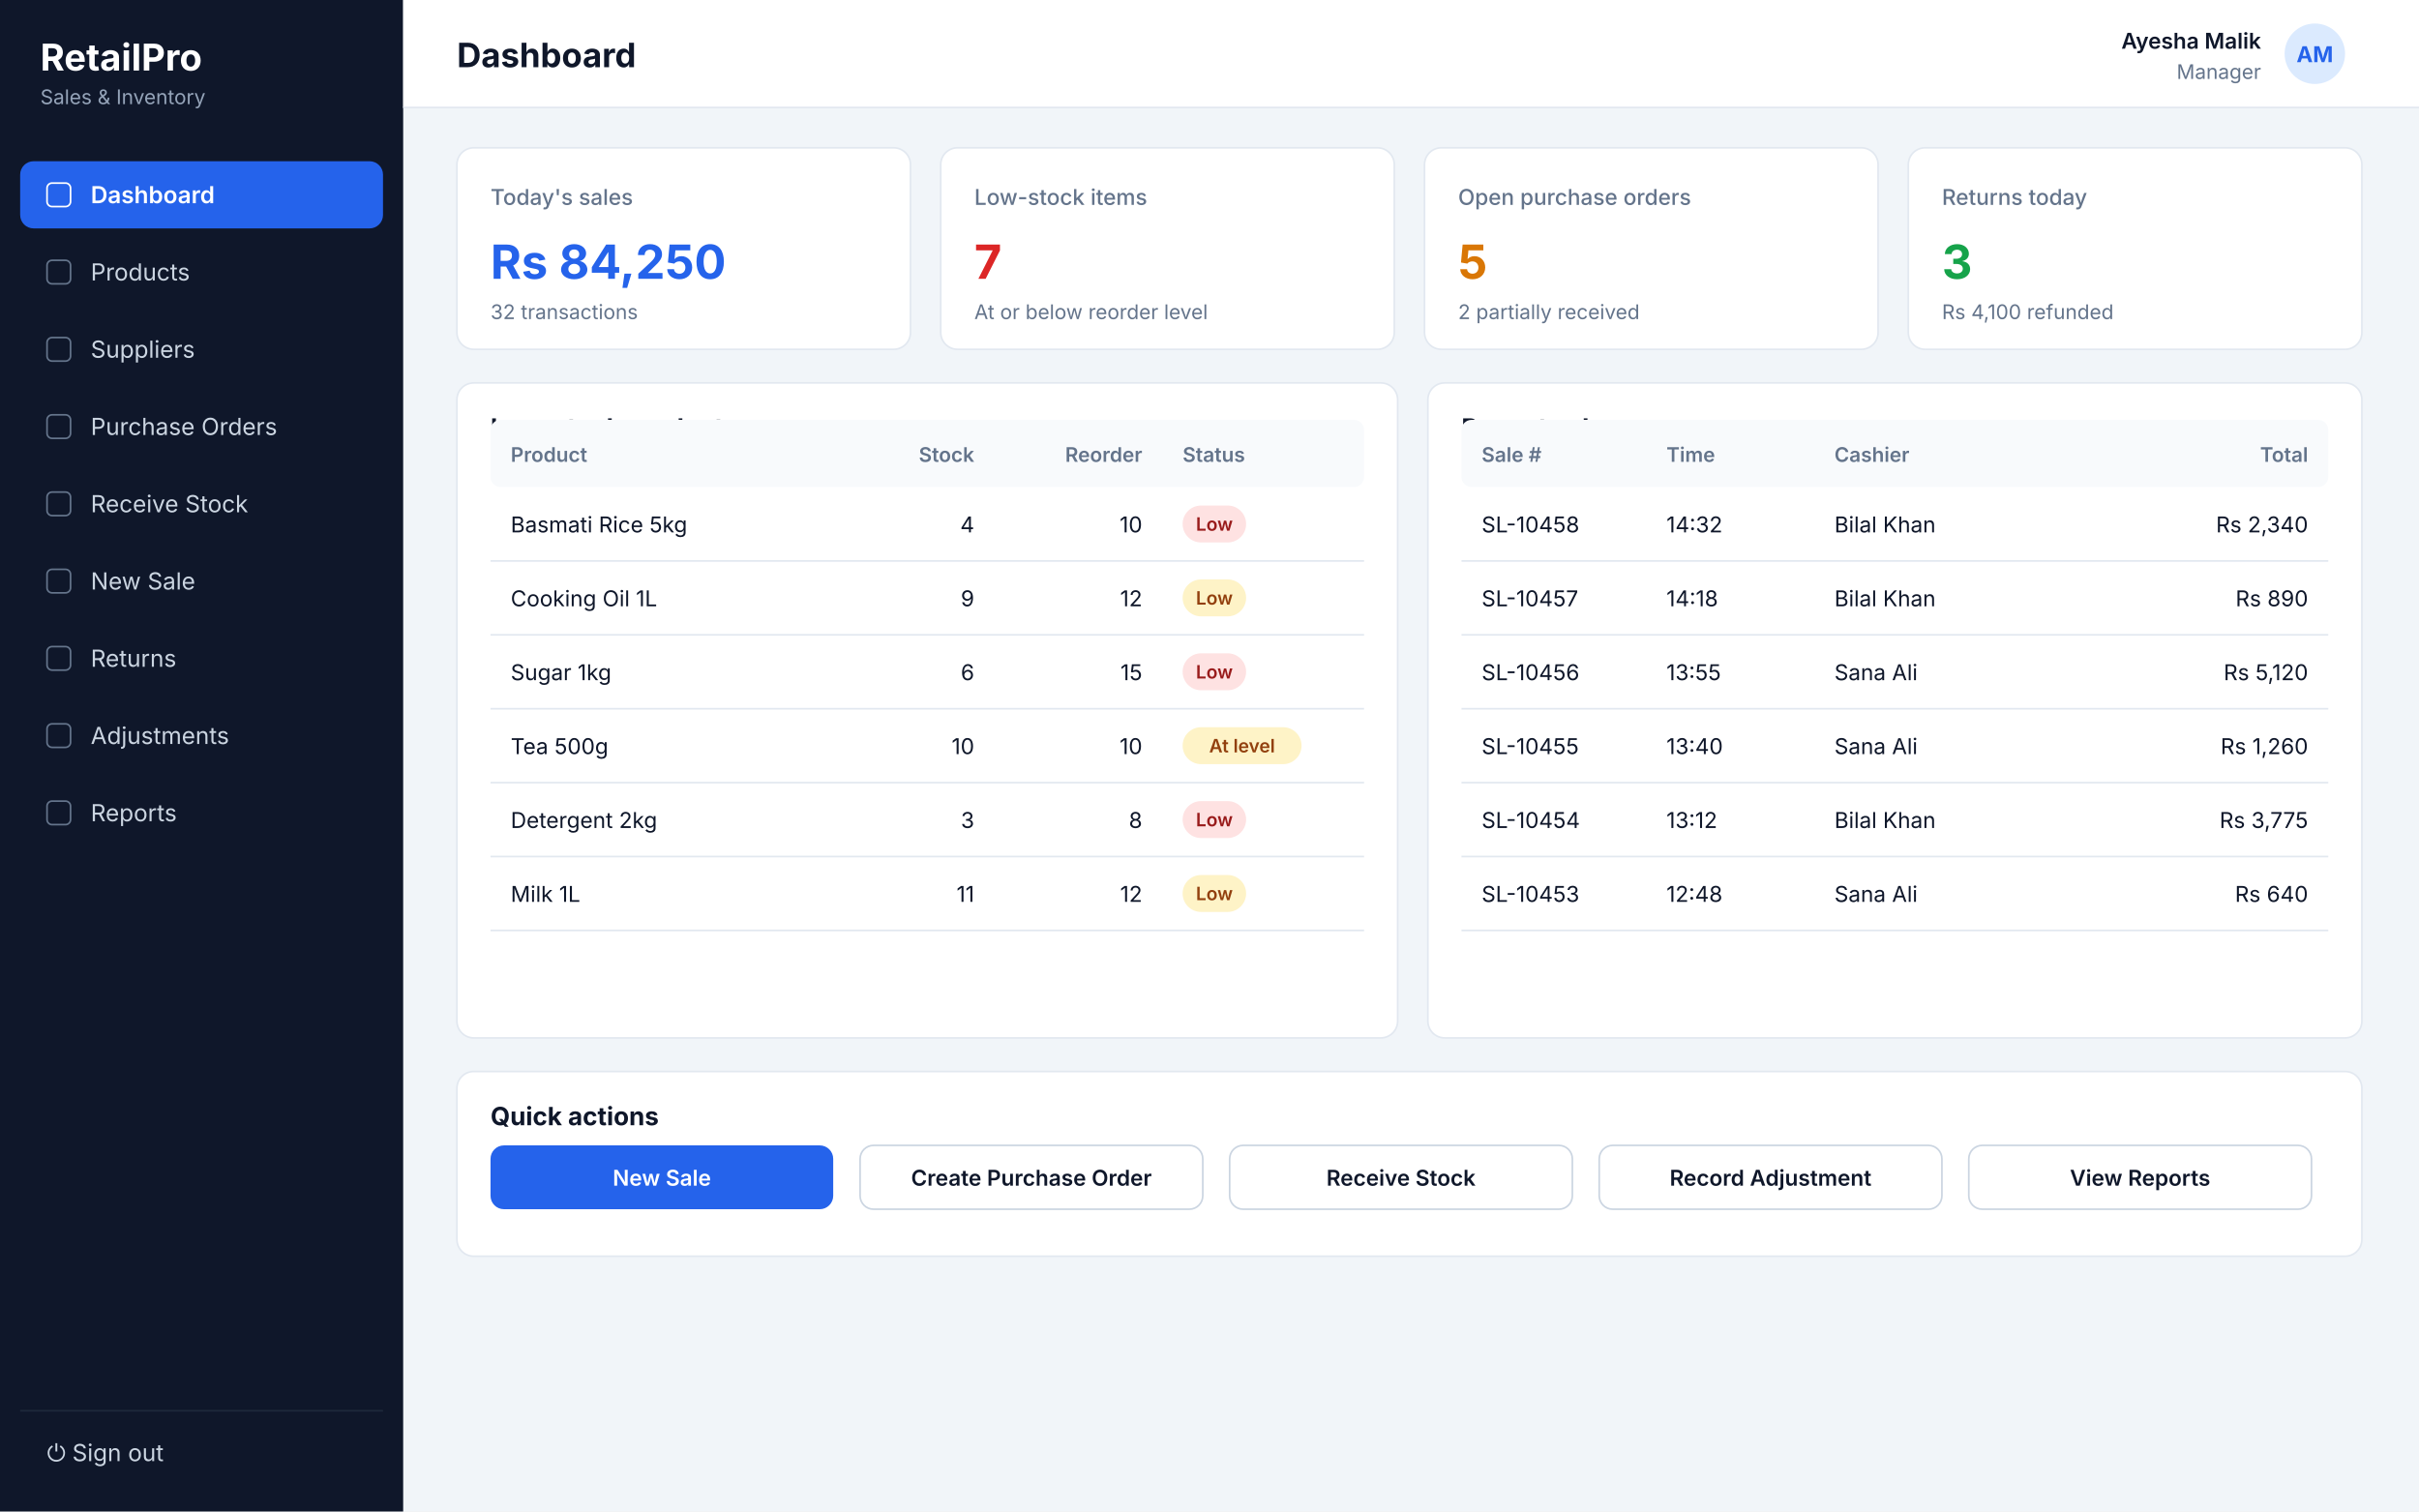
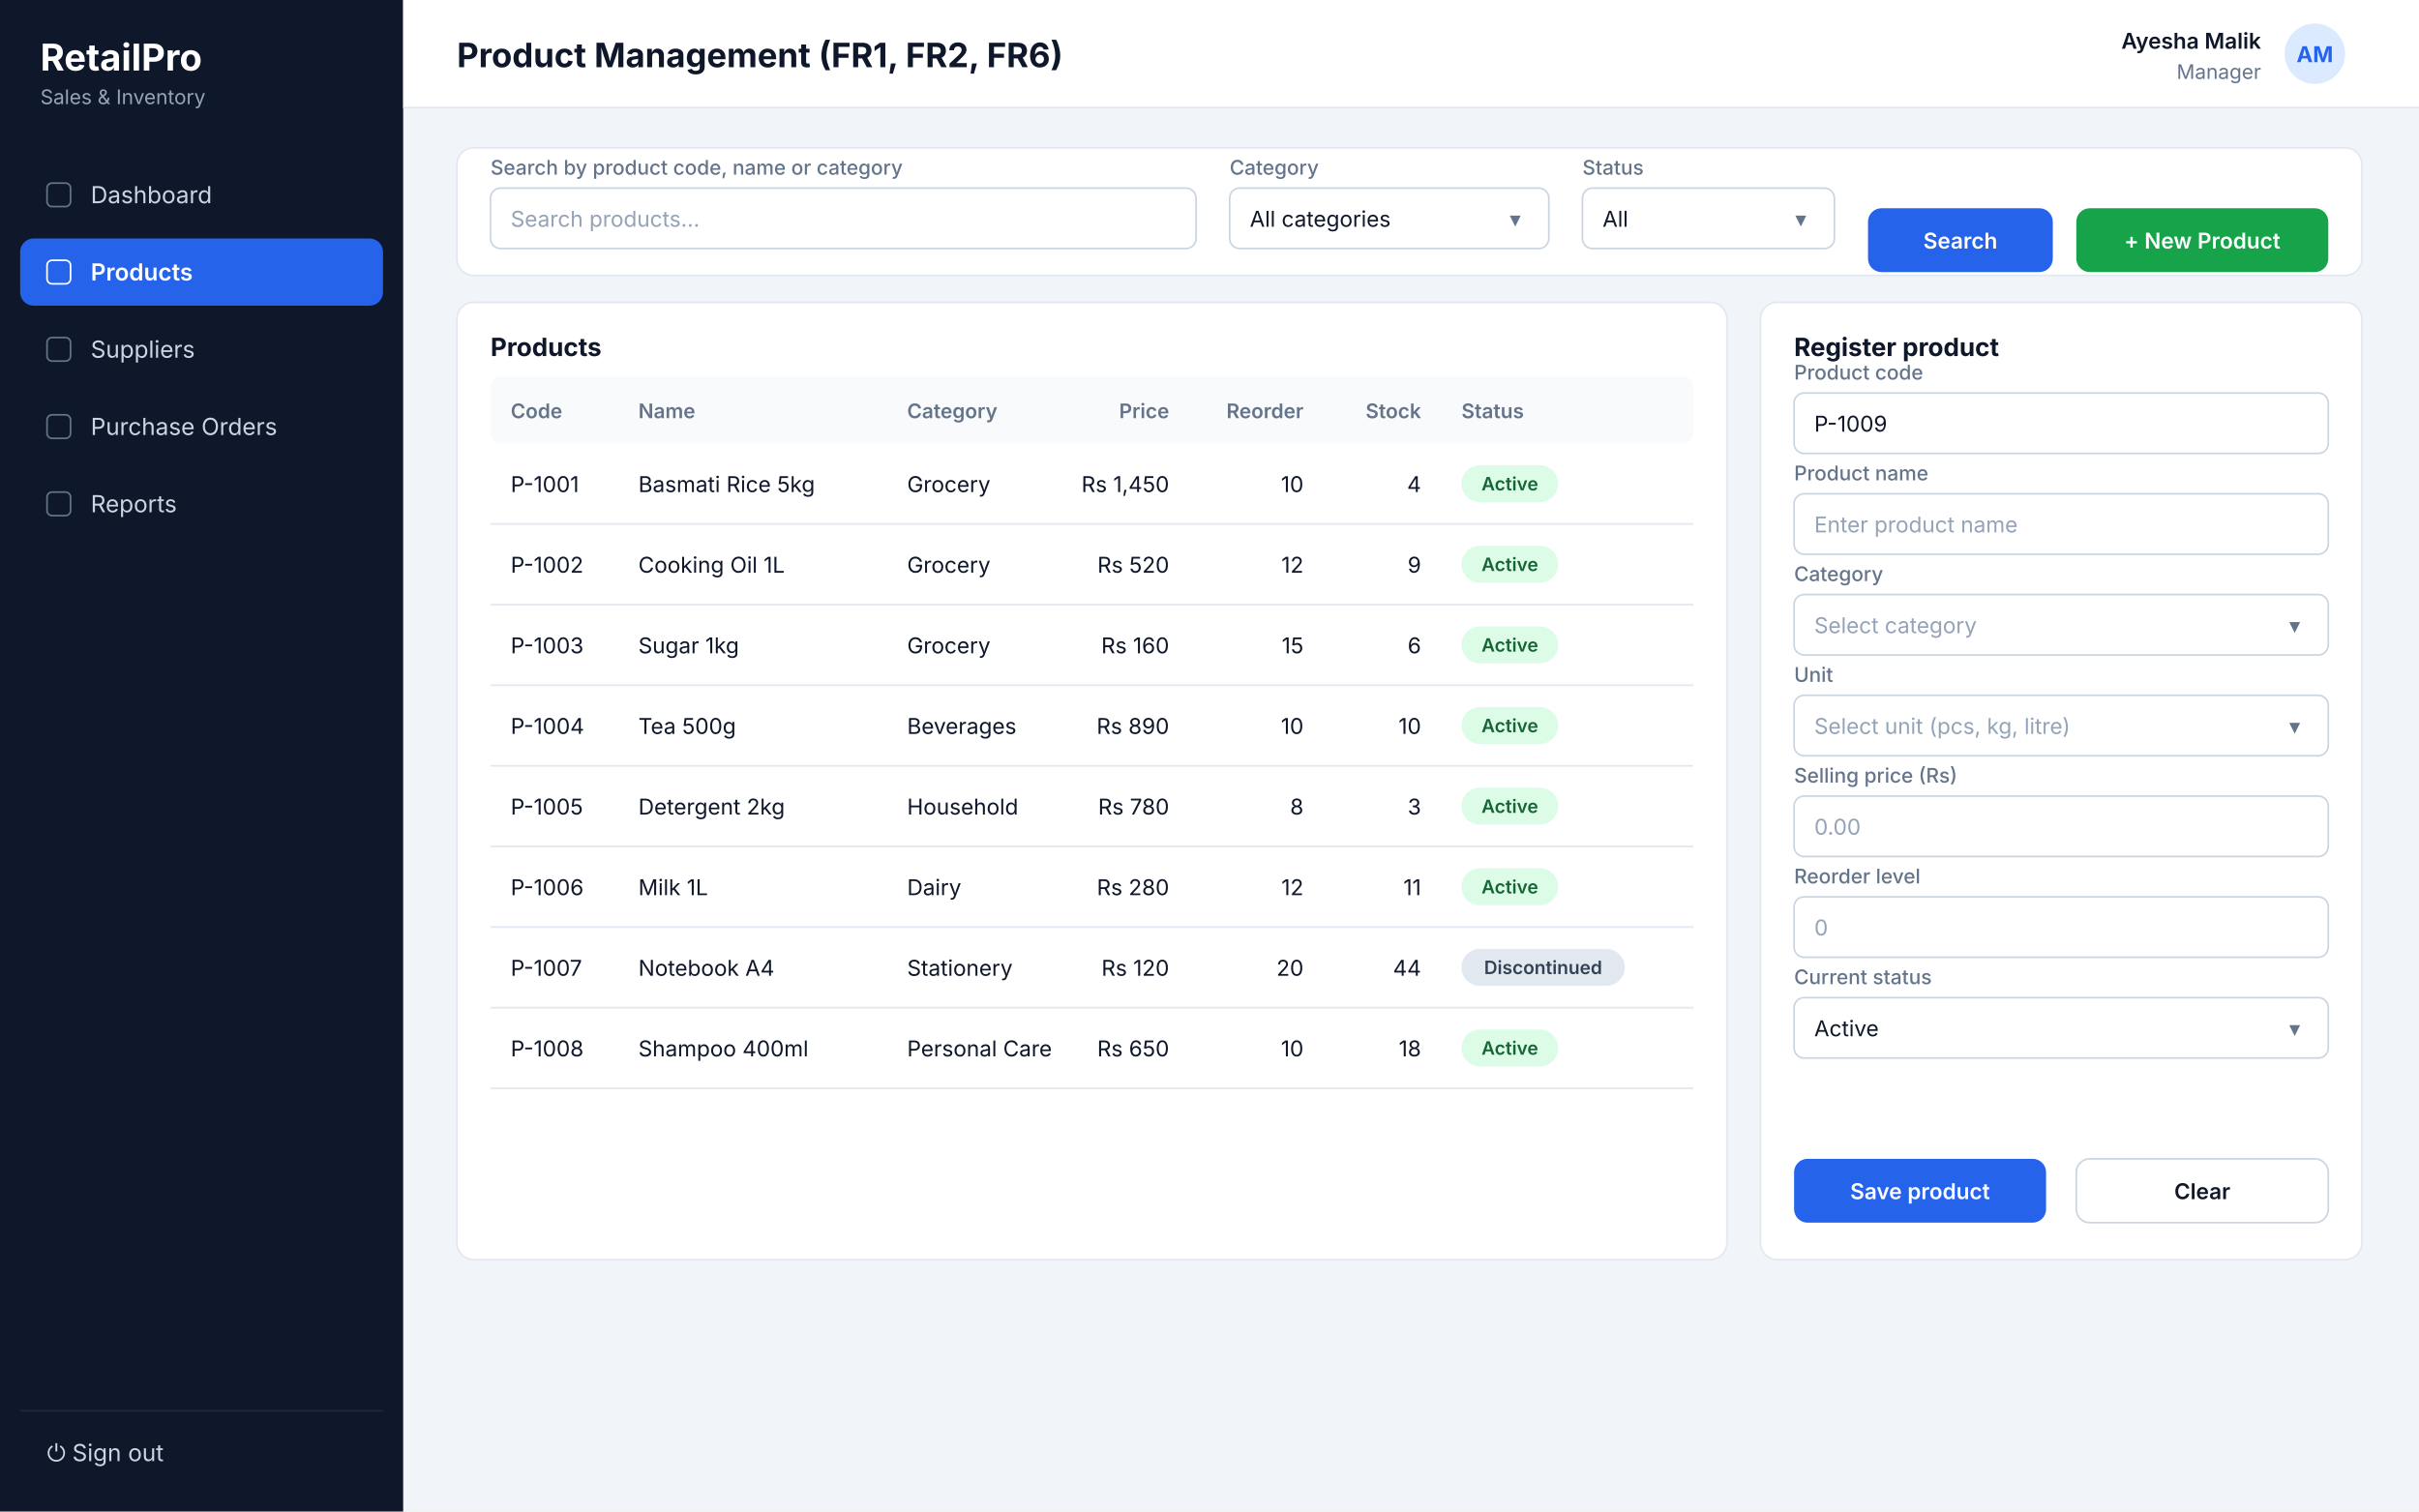
<svg xmlns="http://www.w3.org/2000/svg" width="1440" height="900" viewBox="0 0 1440 900">
  <rect x="0" y="0" width="1440" height="900" rx="0" fill="#F1F5F9" />
  <rect x="0" y="0" width="240" height="900" rx="0" fill="#0F172A" />
  <text x="24" y="42" font-family="Inter, Arial, sans-serif" font-size="22" font-weight="700" fill="#fff" text-anchor="start">RetailPro</text>
  <text x="24" y="62" font-family="Inter, Arial, sans-serif" font-size="12" font-weight="400" fill="#94A3B8" text-anchor="start">Sales &amp; Inventory</text>
-   <rect x="12" y="96" width="216" height="40" rx="8" fill="#2563EB" />
-   <rect x="28" y="109" width="14" height="14" rx="3" fill="none" stroke="#fff" />
-   <text x="54" y="121" font-family="Inter, Arial, sans-serif" font-size="14" font-weight="600" fill="#fff" text-anchor="start">Dashboard</text>
-   <rect x="28" y="155" width="14" height="14" rx="3" fill="none" stroke="#64748B" />
-   <text x="54" y="167" font-family="Inter, Arial, sans-serif" font-size="14" font-weight="400" fill="#CBD5E1" text-anchor="start">Products</text>
+   <rect x="28" y="109" width="14" height="14" rx="3" fill="none" stroke="#64748B" />
+   <text x="54" y="121" font-family="Inter, Arial, sans-serif" font-size="14" font-weight="400" fill="#CBD5E1" text-anchor="start">Dashboard</text>
+   <rect x="12" y="142" width="216" height="40" rx="8" fill="#2563EB" />
+   <rect x="28" y="155" width="14" height="14" rx="3" fill="none" stroke="#fff" />
+   <text x="54" y="167" font-family="Inter, Arial, sans-serif" font-size="14" font-weight="600" fill="#fff" text-anchor="start">Products</text>
  <rect x="28" y="201" width="14" height="14" rx="3" fill="none" stroke="#64748B" />
  <text x="54" y="213" font-family="Inter, Arial, sans-serif" font-size="14" font-weight="400" fill="#CBD5E1" text-anchor="start">Suppliers</text>
  <rect x="28" y="247" width="14" height="14" rx="3" fill="none" stroke="#64748B" />
  <text x="54" y="259" font-family="Inter, Arial, sans-serif" font-size="14" font-weight="400" fill="#CBD5E1" text-anchor="start">Purchase Orders</text>
  <rect x="28" y="293" width="14" height="14" rx="3" fill="none" stroke="#64748B" />
-   <text x="54" y="305" font-family="Inter, Arial, sans-serif" font-size="14" font-weight="400" fill="#CBD5E1" text-anchor="start">Receive Stock</text>
-   <rect x="28" y="339" width="14" height="14" rx="3" fill="none" stroke="#64748B" />
-   <text x="54" y="351" font-family="Inter, Arial, sans-serif" font-size="14" font-weight="400" fill="#CBD5E1" text-anchor="start">New Sale</text>
-   <rect x="28" y="385" width="14" height="14" rx="3" fill="none" stroke="#64748B" />
-   <text x="54" y="397" font-family="Inter, Arial, sans-serif" font-size="14" font-weight="400" fill="#CBD5E1" text-anchor="start">Returns</text>
-   <rect x="28" y="431" width="14" height="14" rx="3" fill="none" stroke="#64748B" />
-   <text x="54" y="443" font-family="Inter, Arial, sans-serif" font-size="14" font-weight="400" fill="#CBD5E1" text-anchor="start">Adjustments</text>
-   <rect x="28" y="477" width="14" height="14" rx="3" fill="none" stroke="#64748B" />
-   <text x="54" y="489" font-family="Inter, Arial, sans-serif" font-size="14" font-weight="400" fill="#CBD5E1" text-anchor="start">Reports</text>
+   <text x="54" y="305" font-family="Inter, Arial, sans-serif" font-size="14" font-weight="400" fill="#CBD5E1" text-anchor="start">Reports</text>
  <line x1="12" y1="840" x2="228" y2="840" stroke="#1E293B" />
  <text x="28" y="870" font-family="Inter, Arial, sans-serif" font-size="14" font-weight="400" fill="#CBD5E1" text-anchor="start">⏻  Sign out</text>
  <rect x="240" y="0" width="1200" height="64" rx="0" fill="#fff" />
  <line x1="240" y1="64" x2="1440" y2="64" stroke="#E2E8F0" />
-   <text x="272" y="40" font-family="Inter, Arial, sans-serif" font-size="20" font-weight="700" fill="#0F172A" text-anchor="start">Dashboard</text>
+   <text x="272" y="40" font-family="Inter, Arial, sans-serif" font-size="20" font-weight="700" fill="#0F172A" text-anchor="start">Product Management (FR1, FR2, FR6)</text>
  <circle cx="1378" cy="32" r="18" fill="#DBEAFE" />
  <text x="1378" y="37" font-family="Inter, Arial, sans-serif" font-size="13" font-weight="700" fill="#2563EB" text-anchor="middle">AM</text>
  <text x="1346" y="29" font-family="Inter, Arial, sans-serif" font-size="13" font-weight="600" fill="#0F172A" text-anchor="end">Ayesha Malik</text>
  <text x="1346" y="47" font-family="Inter, Arial, sans-serif" font-size="12" font-weight="400" fill="#64748B" text-anchor="end">Manager</text>
-   <rect x="272" y="88" width="270" height="120" rx="10" fill="#fff" stroke="#E2E8F0" />
-   <text x="292" y="122" font-family="Inter, Arial, sans-serif" font-size="13" font-weight="500" fill="#64748B" text-anchor="start">Today's sales</text>
-   <text x="292" y="166" font-family="Inter, Arial, sans-serif" font-size="28" font-weight="700" fill="#2563EB" text-anchor="start">Rs 84,250</text>
-   <text x="292" y="190" font-family="Inter, Arial, sans-serif" font-size="12" font-weight="400" fill="#64748B" text-anchor="start">32 transactions</text>
-   <rect x="560" y="88" width="270" height="120" rx="10" fill="#fff" stroke="#E2E8F0" />
-   <text x="580" y="122" font-family="Inter, Arial, sans-serif" font-size="13" font-weight="500" fill="#64748B" text-anchor="start">Low-stock items</text>
-   <text x="580" y="166" font-family="Inter, Arial, sans-serif" font-size="28" font-weight="700" fill="#DC2626" text-anchor="start">7</text>
-   <text x="580" y="190" font-family="Inter, Arial, sans-serif" font-size="12" font-weight="400" fill="#64748B" text-anchor="start">At or below reorder level</text>
-   <rect x="848" y="88" width="270" height="120" rx="10" fill="#fff" stroke="#E2E8F0" />
-   <text x="868" y="122" font-family="Inter, Arial, sans-serif" font-size="13" font-weight="500" fill="#64748B" text-anchor="start">Open purchase orders</text>
-   <text x="868" y="166" font-family="Inter, Arial, sans-serif" font-size="28" font-weight="700" fill="#D97706" text-anchor="start">5</text>
-   <text x="868" y="190" font-family="Inter, Arial, sans-serif" font-size="12" font-weight="400" fill="#64748B" text-anchor="start">2 partially received</text>
-   <rect x="1136" y="88" width="270" height="120" rx="10" fill="#fff" stroke="#E2E8F0" />
-   <text x="1156" y="122" font-family="Inter, Arial, sans-serif" font-size="13" font-weight="500" fill="#64748B" text-anchor="start">Returns today</text>
-   <text x="1156" y="166" font-family="Inter, Arial, sans-serif" font-size="28" font-weight="700" fill="#16A34A" text-anchor="start">3</text>
-   <text x="1156" y="190" font-family="Inter, Arial, sans-serif" font-size="12" font-weight="400" fill="#64748B" text-anchor="start">Rs 4,100 refunded</text>
-   <rect x="272" y="228" width="560" height="390" rx="10" fill="#fff" stroke="#E2E8F0" />
-   <text x="292" y="260" font-family="Inter, Arial, sans-serif" font-size="15" font-weight="700" fill="#0F172A" text-anchor="start">Low-stock products</text>
-   <rect x="292" y="250" width="520" height="40" rx="6" fill="#F8FAFC" />
-   <text x="304" y="275" font-family="Inter, Arial, sans-serif" font-size="12" font-weight="600" fill="#64748B" text-anchor="start">Product</text>
-   <text x="580" y="275" font-family="Inter, Arial, sans-serif" font-size="12" font-weight="600" fill="#64748B" text-anchor="end">Stock</text>
-   <text x="680" y="275" font-family="Inter, Arial, sans-serif" font-size="12" font-weight="600" fill="#64748B" text-anchor="end">Reorder</text>
-   <text x="704" y="275" font-family="Inter, Arial, sans-serif" font-size="12" font-weight="600" fill="#64748B" text-anchor="start">Status</text>
-   <line x1="292" y1="334" x2="812" y2="334" stroke="#E2E8F0" />
-   <text x="304" y="317.0" font-family="Inter, Arial, sans-serif" font-size="13" font-weight="400" fill="#0F172A" text-anchor="start">Basmati Rice 5kg</text>
-   <text x="580" y="317.0" font-family="Inter, Arial, sans-serif" font-size="13" font-weight="400" fill="#0F172A" text-anchor="end">4</text>
-   <text x="680" y="317.0" font-family="Inter, Arial, sans-serif" font-size="13" font-weight="400" fill="#0F172A" text-anchor="end">10</text>
-   <rect x="704" y="301.0" width="37.8" height="22" rx="11" fill="#FEE2E2" />
-   <text x="722.9" y="316.0" font-family="Inter, Arial, sans-serif" font-size="11" font-weight="600" fill="#991B1B" text-anchor="middle">Low</text>
-   <line x1="292" y1="378" x2="812" y2="378" stroke="#E2E8F0" />
-   <text x="304" y="361.0" font-family="Inter, Arial, sans-serif" font-size="13" font-weight="400" fill="#0F172A" text-anchor="start">Cooking Oil 1L</text>
-   <text x="580" y="361.0" font-family="Inter, Arial, sans-serif" font-size="13" font-weight="400" fill="#0F172A" text-anchor="end">9</text>
-   <text x="680" y="361.0" font-family="Inter, Arial, sans-serif" font-size="13" font-weight="400" fill="#0F172A" text-anchor="end">12</text>
-   <rect x="704" y="345.0" width="37.8" height="22" rx="11" fill="#FEF3C7" />
-   <text x="722.9" y="360.0" font-family="Inter, Arial, sans-serif" font-size="11" font-weight="600" fill="#92400E" text-anchor="middle">Low</text>
-   <line x1="292" y1="422" x2="812" y2="422" stroke="#E2E8F0" />
-   <text x="304" y="405.0" font-family="Inter, Arial, sans-serif" font-size="13" font-weight="400" fill="#0F172A" text-anchor="start">Sugar 1kg</text>
-   <text x="580" y="405.0" font-family="Inter, Arial, sans-serif" font-size="13" font-weight="400" fill="#0F172A" text-anchor="end">6</text>
-   <text x="680" y="405.0" font-family="Inter, Arial, sans-serif" font-size="13" font-weight="400" fill="#0F172A" text-anchor="end">15</text>
-   <rect x="704" y="389.0" width="37.8" height="22" rx="11" fill="#FEE2E2" />
-   <text x="722.9" y="404.0" font-family="Inter, Arial, sans-serif" font-size="11" font-weight="600" fill="#991B1B" text-anchor="middle">Low</text>
-   <line x1="292" y1="466" x2="812" y2="466" stroke="#E2E8F0" />
-   <text x="304" y="449.0" font-family="Inter, Arial, sans-serif" font-size="13" font-weight="400" fill="#0F172A" text-anchor="start">Tea 500g</text>
-   <text x="580" y="449.0" font-family="Inter, Arial, sans-serif" font-size="13" font-weight="400" fill="#0F172A" text-anchor="end">10</text>
-   <text x="680" y="449.0" font-family="Inter, Arial, sans-serif" font-size="13" font-weight="400" fill="#0F172A" text-anchor="end">10</text>
-   <rect x="704" y="433.0" width="70.8" height="22" rx="11" fill="#FEF3C7" />
-   <text x="739.4" y="448.0" font-family="Inter, Arial, sans-serif" font-size="11" font-weight="600" fill="#92400E" text-anchor="middle">At level</text>
-   <line x1="292" y1="510" x2="812" y2="510" stroke="#E2E8F0" />
-   <text x="304" y="493.0" font-family="Inter, Arial, sans-serif" font-size="13" font-weight="400" fill="#0F172A" text-anchor="start">Detergent 2kg</text>
-   <text x="580" y="493.0" font-family="Inter, Arial, sans-serif" font-size="13" font-weight="400" fill="#0F172A" text-anchor="end">3</text>
-   <text x="680" y="493.0" font-family="Inter, Arial, sans-serif" font-size="13" font-weight="400" fill="#0F172A" text-anchor="end">8</text>
-   <rect x="704" y="477.0" width="37.8" height="22" rx="11" fill="#FEE2E2" />
-   <text x="722.9" y="492.0" font-family="Inter, Arial, sans-serif" font-size="11" font-weight="600" fill="#991B1B" text-anchor="middle">Low</text>
-   <line x1="292" y1="554" x2="812" y2="554" stroke="#E2E8F0" />
-   <text x="304" y="537.0" font-family="Inter, Arial, sans-serif" font-size="13" font-weight="400" fill="#0F172A" text-anchor="start">Milk 1L</text>
-   <text x="580" y="537.0" font-family="Inter, Arial, sans-serif" font-size="13" font-weight="400" fill="#0F172A" text-anchor="end">11</text>
-   <text x="680" y="537.0" font-family="Inter, Arial, sans-serif" font-size="13" font-weight="400" fill="#0F172A" text-anchor="end">12</text>
-   <rect x="704" y="521.0" width="37.8" height="22" rx="11" fill="#FEF3C7" />
-   <text x="722.9" y="536.0" font-family="Inter, Arial, sans-serif" font-size="11" font-weight="600" fill="#92400E" text-anchor="middle">Low</text>
-   <rect x="850" y="228" width="556" height="390" rx="10" fill="#fff" stroke="#E2E8F0" />
-   <text x="870" y="260" font-family="Inter, Arial, sans-serif" font-size="15" font-weight="700" fill="#0F172A" text-anchor="start">Recent sales</text>
-   <rect x="870" y="250" width="516" height="40" rx="6" fill="#F8FAFC" />
-   <text x="882" y="275" font-family="Inter, Arial, sans-serif" font-size="12" font-weight="600" fill="#64748B" text-anchor="start">Sale #</text>
-   <text x="992" y="275" font-family="Inter, Arial, sans-serif" font-size="12" font-weight="600" fill="#64748B" text-anchor="start">Time</text>
-   <text x="1092" y="275" font-family="Inter, Arial, sans-serif" font-size="12" font-weight="600" fill="#64748B" text-anchor="start">Cashier</text>
-   <text x="1374" y="275" font-family="Inter, Arial, sans-serif" font-size="12" font-weight="600" fill="#64748B" text-anchor="end">Total</text>
-   <line x1="870" y1="334" x2="1386" y2="334" stroke="#E2E8F0" />
-   <text x="882" y="317.0" font-family="Inter, Arial, sans-serif" font-size="13" font-weight="400" fill="#0F172A" text-anchor="start">SL-10458</text>
-   <text x="992" y="317.0" font-family="Inter, Arial, sans-serif" font-size="13" font-weight="400" fill="#0F172A" text-anchor="start">14:32</text>
-   <text x="1092" y="317.0" font-family="Inter, Arial, sans-serif" font-size="13" font-weight="400" fill="#0F172A" text-anchor="start">Bilal Khan</text>
-   <text x="1374" y="317.0" font-family="Inter, Arial, sans-serif" font-size="13" font-weight="400" fill="#0F172A" text-anchor="end">Rs 2,340</text>
-   <line x1="870" y1="378" x2="1386" y2="378" stroke="#E2E8F0" />
-   <text x="882" y="361.0" font-family="Inter, Arial, sans-serif" font-size="13" font-weight="400" fill="#0F172A" text-anchor="start">SL-10457</text>
-   <text x="992" y="361.0" font-family="Inter, Arial, sans-serif" font-size="13" font-weight="400" fill="#0F172A" text-anchor="start">14:18</text>
-   <text x="1092" y="361.0" font-family="Inter, Arial, sans-serif" font-size="13" font-weight="400" fill="#0F172A" text-anchor="start">Bilal Khan</text>
-   <text x="1374" y="361.0" font-family="Inter, Arial, sans-serif" font-size="13" font-weight="400" fill="#0F172A" text-anchor="end">Rs 890</text>
-   <line x1="870" y1="422" x2="1386" y2="422" stroke="#E2E8F0" />
-   <text x="882" y="405.0" font-family="Inter, Arial, sans-serif" font-size="13" font-weight="400" fill="#0F172A" text-anchor="start">SL-10456</text>
-   <text x="992" y="405.0" font-family="Inter, Arial, sans-serif" font-size="13" font-weight="400" fill="#0F172A" text-anchor="start">13:55</text>
-   <text x="1092" y="405.0" font-family="Inter, Arial, sans-serif" font-size="13" font-weight="400" fill="#0F172A" text-anchor="start">Sana Ali</text>
-   <text x="1374" y="405.0" font-family="Inter, Arial, sans-serif" font-size="13" font-weight="400" fill="#0F172A" text-anchor="end">Rs 5,120</text>
-   <line x1="870" y1="466" x2="1386" y2="466" stroke="#E2E8F0" />
-   <text x="882" y="449.0" font-family="Inter, Arial, sans-serif" font-size="13" font-weight="400" fill="#0F172A" text-anchor="start">SL-10455</text>
-   <text x="992" y="449.0" font-family="Inter, Arial, sans-serif" font-size="13" font-weight="400" fill="#0F172A" text-anchor="start">13:40</text>
-   <text x="1092" y="449.0" font-family="Inter, Arial, sans-serif" font-size="13" font-weight="400" fill="#0F172A" text-anchor="start">Sana Ali</text>
-   <text x="1374" y="449.0" font-family="Inter, Arial, sans-serif" font-size="13" font-weight="400" fill="#0F172A" text-anchor="end">Rs 1,260</text>
-   <line x1="870" y1="510" x2="1386" y2="510" stroke="#E2E8F0" />
-   <text x="882" y="493.0" font-family="Inter, Arial, sans-serif" font-size="13" font-weight="400" fill="#0F172A" text-anchor="start">SL-10454</text>
-   <text x="992" y="493.0" font-family="Inter, Arial, sans-serif" font-size="13" font-weight="400" fill="#0F172A" text-anchor="start">13:12</text>
-   <text x="1092" y="493.0" font-family="Inter, Arial, sans-serif" font-size="13" font-weight="400" fill="#0F172A" text-anchor="start">Bilal Khan</text>
-   <text x="1374" y="493.0" font-family="Inter, Arial, sans-serif" font-size="13" font-weight="400" fill="#0F172A" text-anchor="end">Rs 3,775</text>
-   <line x1="870" y1="554" x2="1386" y2="554" stroke="#E2E8F0" />
-   <text x="882" y="537.0" font-family="Inter, Arial, sans-serif" font-size="13" font-weight="400" fill="#0F172A" text-anchor="start">SL-10453</text>
-   <text x="992" y="537.0" font-family="Inter, Arial, sans-serif" font-size="13" font-weight="400" fill="#0F172A" text-anchor="start">12:48</text>
-   <text x="1092" y="537.0" font-family="Inter, Arial, sans-serif" font-size="13" font-weight="400" fill="#0F172A" text-anchor="start">Sana Ali</text>
-   <text x="1374" y="537.0" font-family="Inter, Arial, sans-serif" font-size="13" font-weight="400" fill="#0F172A" text-anchor="end">Rs 640</text>
-   <rect x="272" y="638" width="1134" height="110" rx="10" fill="#fff" stroke="#E2E8F0" />
-   <text x="292" y="670" font-family="Inter, Arial, sans-serif" font-size="15" font-weight="700" fill="#0F172A" text-anchor="start">Quick actions</text>
-   <rect x="292" y="682" width="204" height="38" rx="8" fill="#2563EB" />
-   <text x="394.0" y="706" font-family="Inter, Arial, sans-serif" font-size="13" font-weight="600" fill="#fff" text-anchor="middle">New Sale</text>
-   <rect x="512" y="682" width="204" height="38" rx="8" fill="#fff" stroke="#CBD5E1" />
-   <text x="614.0" y="706" font-family="Inter, Arial, sans-serif" font-size="13" font-weight="600" fill="#0F172A" text-anchor="middle">Create Purchase Order</text>
-   <rect x="732" y="682" width="204" height="38" rx="8" fill="#fff" stroke="#CBD5E1" />
-   <text x="834.0" y="706" font-family="Inter, Arial, sans-serif" font-size="13" font-weight="600" fill="#0F172A" text-anchor="middle">Receive Stock</text>
-   <rect x="952" y="682" width="204" height="38" rx="8" fill="#fff" stroke="#CBD5E1" />
-   <text x="1054.0" y="706" font-family="Inter, Arial, sans-serif" font-size="13" font-weight="600" fill="#0F172A" text-anchor="middle">Record Adjustment</text>
-   <rect x="1172" y="682" width="204" height="38" rx="8" fill="#fff" stroke="#CBD5E1" />
-   <text x="1274.0" y="706" font-family="Inter, Arial, sans-serif" font-size="13" font-weight="600" fill="#0F172A" text-anchor="middle">View Reports</text>
+   <rect x="272" y="88" width="1134" height="76" rx="10" fill="#fff" stroke="#E2E8F0" />
+   <text x="292" y="104" font-family="Inter, Arial, sans-serif" font-size="12" font-weight="500" fill="#64748B" text-anchor="start">Search by product code, name or category</text>
+   <rect x="292" y="112" width="420" height="36" rx="6" fill="#fff" stroke="#CBD5E1" />
+   <text x="304" y="135" font-family="Inter, Arial, sans-serif" font-size="13" font-weight="400" fill="#94A3B8" text-anchor="start">Search products…</text>
+   <text x="732" y="104" font-family="Inter, Arial, sans-serif" font-size="12" font-weight="500" fill="#64748B" text-anchor="start">Category</text>
+   <rect x="732" y="112" width="190" height="36" rx="6" fill="#fff" stroke="#CBD5E1" />
+   <text x="744" y="135" font-family="Inter, Arial, sans-serif" font-size="13" font-weight="400" fill="#0F172A" text-anchor="start">All categories</text>
+   <text x="902" y="135" font-family="Inter, Arial, sans-serif" font-size="13" font-weight="400" fill="#64748B" text-anchor="middle">▾</text>
+   <text x="942" y="104" font-family="Inter, Arial, sans-serif" font-size="12" font-weight="500" fill="#64748B" text-anchor="start">Status</text>
+   <rect x="942" y="112" width="150" height="36" rx="6" fill="#fff" stroke="#CBD5E1" />
+   <text x="954" y="135" font-family="Inter, Arial, sans-serif" font-size="13" font-weight="400" fill="#0F172A" text-anchor="start">All</text>
+   <text x="1072" y="135" font-family="Inter, Arial, sans-serif" font-size="13" font-weight="400" fill="#64748B" text-anchor="middle">▾</text>
+   <rect x="1112" y="124" width="110" height="38" rx="8" fill="#2563EB" />
+   <text x="1167.0" y="148" font-family="Inter, Arial, sans-serif" font-size="13" font-weight="600" fill="#fff" text-anchor="middle">Search</text>
+   <rect x="1236" y="124" width="150" height="38" rx="8" fill="#16A34A" />
+   <text x="1311.0" y="148" font-family="Inter, Arial, sans-serif" font-size="13" font-weight="600" fill="#fff" text-anchor="middle">+ New Product</text>
+   <rect x="272" y="180" width="756" height="570" rx="10" fill="#fff" stroke="#E2E8F0" />
+   <text x="292" y="212" font-family="Inter, Arial, sans-serif" font-size="15" font-weight="700" fill="#0F172A" text-anchor="start">Products</text>
+   <rect x="292" y="224" width="716" height="40" rx="6" fill="#F8FAFC" />
+   <text x="304" y="249" font-family="Inter, Arial, sans-serif" font-size="12" font-weight="600" fill="#64748B" text-anchor="start">Code</text>
+   <text x="380" y="249" font-family="Inter, Arial, sans-serif" font-size="12" font-weight="600" fill="#64748B" text-anchor="start">Name</text>
+   <text x="540" y="249" font-family="Inter, Arial, sans-serif" font-size="12" font-weight="600" fill="#64748B" text-anchor="start">Category</text>
+   <text x="696" y="249" font-family="Inter, Arial, sans-serif" font-size="12" font-weight="600" fill="#64748B" text-anchor="end">Price</text>
+   <text x="776" y="249" font-family="Inter, Arial, sans-serif" font-size="12" font-weight="600" fill="#64748B" text-anchor="end">Reorder</text>
+   <text x="846" y="249" font-family="Inter, Arial, sans-serif" font-size="12" font-weight="600" fill="#64748B" text-anchor="end">Stock</text>
+   <text x="870" y="249" font-family="Inter, Arial, sans-serif" font-size="12" font-weight="600" fill="#64748B" text-anchor="start">Status</text>
+   <line x1="292" y1="312" x2="1008" y2="312" stroke="#E2E8F0" />
+   <text x="304" y="293.0" font-family="Inter, Arial, sans-serif" font-size="13" font-weight="400" fill="#0F172A" text-anchor="start">P-1001</text>
+   <text x="380" y="293.0" font-family="Inter, Arial, sans-serif" font-size="13" font-weight="400" fill="#0F172A" text-anchor="start">Basmati Rice 5kg</text>
+   <text x="540" y="293.0" font-family="Inter, Arial, sans-serif" font-size="13" font-weight="400" fill="#0F172A" text-anchor="start">Grocery</text>
+   <text x="696" y="293.0" font-family="Inter, Arial, sans-serif" font-size="13" font-weight="400" fill="#0F172A" text-anchor="end">Rs 1,450</text>
+   <text x="776" y="293.0" font-family="Inter, Arial, sans-serif" font-size="13" font-weight="400" fill="#0F172A" text-anchor="end">10</text>
+   <text x="846" y="293.0" font-family="Inter, Arial, sans-serif" font-size="13" font-weight="400" fill="#0F172A" text-anchor="end">4</text>
+   <rect x="870" y="277.0" width="57.6" height="22" rx="11" fill="#DCFCE7" />
+   <text x="898.8" y="292.0" font-family="Inter, Arial, sans-serif" font-size="11" font-weight="600" fill="#166534" text-anchor="middle">Active</text>
+   <line x1="292" y1="360" x2="1008" y2="360" stroke="#E2E8F0" />
+   <text x="304" y="341.0" font-family="Inter, Arial, sans-serif" font-size="13" font-weight="400" fill="#0F172A" text-anchor="start">P-1002</text>
+   <text x="380" y="341.0" font-family="Inter, Arial, sans-serif" font-size="13" font-weight="400" fill="#0F172A" text-anchor="start">Cooking Oil 1L</text>
+   <text x="540" y="341.0" font-family="Inter, Arial, sans-serif" font-size="13" font-weight="400" fill="#0F172A" text-anchor="start">Grocery</text>
+   <text x="696" y="341.0" font-family="Inter, Arial, sans-serif" font-size="13" font-weight="400" fill="#0F172A" text-anchor="end">Rs 520</text>
+   <text x="776" y="341.0" font-family="Inter, Arial, sans-serif" font-size="13" font-weight="400" fill="#0F172A" text-anchor="end">12</text>
+   <text x="846" y="341.0" font-family="Inter, Arial, sans-serif" font-size="13" font-weight="400" fill="#0F172A" text-anchor="end">9</text>
+   <rect x="870" y="325.0" width="57.6" height="22" rx="11" fill="#DCFCE7" />
+   <text x="898.8" y="340.0" font-family="Inter, Arial, sans-serif" font-size="11" font-weight="600" fill="#166534" text-anchor="middle">Active</text>
+   <line x1="292" y1="408" x2="1008" y2="408" stroke="#E2E8F0" />
+   <text x="304" y="389.0" font-family="Inter, Arial, sans-serif" font-size="13" font-weight="400" fill="#0F172A" text-anchor="start">P-1003</text>
+   <text x="380" y="389.0" font-family="Inter, Arial, sans-serif" font-size="13" font-weight="400" fill="#0F172A" text-anchor="start">Sugar 1kg</text>
+   <text x="540" y="389.0" font-family="Inter, Arial, sans-serif" font-size="13" font-weight="400" fill="#0F172A" text-anchor="start">Grocery</text>
+   <text x="696" y="389.0" font-family="Inter, Arial, sans-serif" font-size="13" font-weight="400" fill="#0F172A" text-anchor="end">Rs 160</text>
+   <text x="776" y="389.0" font-family="Inter, Arial, sans-serif" font-size="13" font-weight="400" fill="#0F172A" text-anchor="end">15</text>
+   <text x="846" y="389.0" font-family="Inter, Arial, sans-serif" font-size="13" font-weight="400" fill="#0F172A" text-anchor="end">6</text>
+   <rect x="870" y="373.0" width="57.6" height="22" rx="11" fill="#DCFCE7" />
+   <text x="898.8" y="388.0" font-family="Inter, Arial, sans-serif" font-size="11" font-weight="600" fill="#166534" text-anchor="middle">Active</text>
+   <line x1="292" y1="456" x2="1008" y2="456" stroke="#E2E8F0" />
+   <text x="304" y="437.0" font-family="Inter, Arial, sans-serif" font-size="13" font-weight="400" fill="#0F172A" text-anchor="start">P-1004</text>
+   <text x="380" y="437.0" font-family="Inter, Arial, sans-serif" font-size="13" font-weight="400" fill="#0F172A" text-anchor="start">Tea 500g</text>
+   <text x="540" y="437.0" font-family="Inter, Arial, sans-serif" font-size="13" font-weight="400" fill="#0F172A" text-anchor="start">Beverages</text>
+   <text x="696" y="437.0" font-family="Inter, Arial, sans-serif" font-size="13" font-weight="400" fill="#0F172A" text-anchor="end">Rs 890</text>
+   <text x="776" y="437.0" font-family="Inter, Arial, sans-serif" font-size="13" font-weight="400" fill="#0F172A" text-anchor="end">10</text>
+   <text x="846" y="437.0" font-family="Inter, Arial, sans-serif" font-size="13" font-weight="400" fill="#0F172A" text-anchor="end">10</text>
+   <rect x="870" y="421.0" width="57.6" height="22" rx="11" fill="#DCFCE7" />
+   <text x="898.8" y="436.0" font-family="Inter, Arial, sans-serif" font-size="11" font-weight="600" fill="#166534" text-anchor="middle">Active</text>
+   <line x1="292" y1="504" x2="1008" y2="504" stroke="#E2E8F0" />
+   <text x="304" y="485.0" font-family="Inter, Arial, sans-serif" font-size="13" font-weight="400" fill="#0F172A" text-anchor="start">P-1005</text>
+   <text x="380" y="485.0" font-family="Inter, Arial, sans-serif" font-size="13" font-weight="400" fill="#0F172A" text-anchor="start">Detergent 2kg</text>
+   <text x="540" y="485.0" font-family="Inter, Arial, sans-serif" font-size="13" font-weight="400" fill="#0F172A" text-anchor="start">Household</text>
+   <text x="696" y="485.0" font-family="Inter, Arial, sans-serif" font-size="13" font-weight="400" fill="#0F172A" text-anchor="end">Rs 780</text>
+   <text x="776" y="485.0" font-family="Inter, Arial, sans-serif" font-size="13" font-weight="400" fill="#0F172A" text-anchor="end">8</text>
+   <text x="846" y="485.0" font-family="Inter, Arial, sans-serif" font-size="13" font-weight="400" fill="#0F172A" text-anchor="end">3</text>
+   <rect x="870" y="469.0" width="57.6" height="22" rx="11" fill="#DCFCE7" />
+   <text x="898.8" y="484.0" font-family="Inter, Arial, sans-serif" font-size="11" font-weight="600" fill="#166534" text-anchor="middle">Active</text>
+   <line x1="292" y1="552" x2="1008" y2="552" stroke="#E2E8F0" />
+   <text x="304" y="533.0" font-family="Inter, Arial, sans-serif" font-size="13" font-weight="400" fill="#0F172A" text-anchor="start">P-1006</text>
+   <text x="380" y="533.0" font-family="Inter, Arial, sans-serif" font-size="13" font-weight="400" fill="#0F172A" text-anchor="start">Milk 1L</text>
+   <text x="540" y="533.0" font-family="Inter, Arial, sans-serif" font-size="13" font-weight="400" fill="#0F172A" text-anchor="start">Dairy</text>
+   <text x="696" y="533.0" font-family="Inter, Arial, sans-serif" font-size="13" font-weight="400" fill="#0F172A" text-anchor="end">Rs 280</text>
+   <text x="776" y="533.0" font-family="Inter, Arial, sans-serif" font-size="13" font-weight="400" fill="#0F172A" text-anchor="end">12</text>
+   <text x="846" y="533.0" font-family="Inter, Arial, sans-serif" font-size="13" font-weight="400" fill="#0F172A" text-anchor="end">11</text>
+   <rect x="870" y="517.0" width="57.6" height="22" rx="11" fill="#DCFCE7" />
+   <text x="898.8" y="532.0" font-family="Inter, Arial, sans-serif" font-size="11" font-weight="600" fill="#166534" text-anchor="middle">Active</text>
+   <line x1="292" y1="600" x2="1008" y2="600" stroke="#E2E8F0" />
+   <text x="304" y="581.0" font-family="Inter, Arial, sans-serif" font-size="13" font-weight="400" fill="#0F172A" text-anchor="start">P-1007</text>
+   <text x="380" y="581.0" font-family="Inter, Arial, sans-serif" font-size="13" font-weight="400" fill="#0F172A" text-anchor="start">Notebook A4</text>
+   <text x="540" y="581.0" font-family="Inter, Arial, sans-serif" font-size="13" font-weight="400" fill="#0F172A" text-anchor="start">Stationery</text>
+   <text x="696" y="581.0" font-family="Inter, Arial, sans-serif" font-size="13" font-weight="400" fill="#0F172A" text-anchor="end">Rs 120</text>
+   <text x="776" y="581.0" font-family="Inter, Arial, sans-serif" font-size="13" font-weight="400" fill="#0F172A" text-anchor="end">20</text>
+   <text x="846" y="581.0" font-family="Inter, Arial, sans-serif" font-size="13" font-weight="400" fill="#0F172A" text-anchor="end">44</text>
+   <rect x="870" y="565.0" width="97.2" height="22" rx="11" fill="#E2E8F0" />
+   <text x="918.6" y="580.0" font-family="Inter, Arial, sans-serif" font-size="11" font-weight="600" fill="#334155" text-anchor="middle">Discontinued</text>
+   <line x1="292" y1="648" x2="1008" y2="648" stroke="#E2E8F0" />
+   <text x="304" y="629.0" font-family="Inter, Arial, sans-serif" font-size="13" font-weight="400" fill="#0F172A" text-anchor="start">P-1008</text>
+   <text x="380" y="629.0" font-family="Inter, Arial, sans-serif" font-size="13" font-weight="400" fill="#0F172A" text-anchor="start">Shampoo 400ml</text>
+   <text x="540" y="629.0" font-family="Inter, Arial, sans-serif" font-size="13" font-weight="400" fill="#0F172A" text-anchor="start">Personal Care</text>
+   <text x="696" y="629.0" font-family="Inter, Arial, sans-serif" font-size="13" font-weight="400" fill="#0F172A" text-anchor="end">Rs 650</text>
+   <text x="776" y="629.0" font-family="Inter, Arial, sans-serif" font-size="13" font-weight="400" fill="#0F172A" text-anchor="end">10</text>
+   <text x="846" y="629.0" font-family="Inter, Arial, sans-serif" font-size="13" font-weight="400" fill="#0F172A" text-anchor="end">18</text>
+   <rect x="870" y="613.0" width="57.6" height="22" rx="11" fill="#DCFCE7" />
+   <text x="898.8" y="628.0" font-family="Inter, Arial, sans-serif" font-size="11" font-weight="600" fill="#166534" text-anchor="middle">Active</text>
+   <rect x="1048" y="180" width="358" height="570" rx="10" fill="#fff" stroke="#E2E8F0" />
+   <text x="1068" y="212" font-family="Inter, Arial, sans-serif" font-size="15" font-weight="700" fill="#0F172A" text-anchor="start">Register product</text>
+   <text x="1068" y="226" font-family="Inter, Arial, sans-serif" font-size="12" font-weight="500" fill="#64748B" text-anchor="start">Product code</text>
+   <rect x="1068" y="234" width="318" height="36" rx="6" fill="#fff" stroke="#CBD5E1" />
+   <text x="1080" y="257" font-family="Inter, Arial, sans-serif" font-size="13" font-weight="400" fill="#0F172A" text-anchor="start">P-1009</text>
+   <text x="1068" y="286" font-family="Inter, Arial, sans-serif" font-size="12" font-weight="500" fill="#64748B" text-anchor="start">Product name</text>
+   <rect x="1068" y="294" width="318" height="36" rx="6" fill="#fff" stroke="#CBD5E1" />
+   <text x="1080" y="317" font-family="Inter, Arial, sans-serif" font-size="13" font-weight="400" fill="#94A3B8" text-anchor="start">Enter product name</text>
+   <text x="1068" y="346" font-family="Inter, Arial, sans-serif" font-size="12" font-weight="500" fill="#64748B" text-anchor="start">Category</text>
+   <rect x="1068" y="354" width="318" height="36" rx="6" fill="#fff" stroke="#CBD5E1" />
+   <text x="1080" y="377" font-family="Inter, Arial, sans-serif" font-size="13" font-weight="400" fill="#94A3B8" text-anchor="start">Select category</text>
+   <text x="1366" y="377" font-family="Inter, Arial, sans-serif" font-size="13" font-weight="400" fill="#64748B" text-anchor="middle">▾</text>
+   <text x="1068" y="406" font-family="Inter, Arial, sans-serif" font-size="12" font-weight="500" fill="#64748B" text-anchor="start">Unit</text>
+   <rect x="1068" y="414" width="318" height="36" rx="6" fill="#fff" stroke="#CBD5E1" />
+   <text x="1080" y="437" font-family="Inter, Arial, sans-serif" font-size="13" font-weight="400" fill="#94A3B8" text-anchor="start">Select unit (pcs, kg, litre)</text>
+   <text x="1366" y="437" font-family="Inter, Arial, sans-serif" font-size="13" font-weight="400" fill="#64748B" text-anchor="middle">▾</text>
+   <text x="1068" y="466" font-family="Inter, Arial, sans-serif" font-size="12" font-weight="500" fill="#64748B" text-anchor="start">Selling price (Rs)</text>
+   <rect x="1068" y="474" width="318" height="36" rx="6" fill="#fff" stroke="#CBD5E1" />
+   <text x="1080" y="497" font-family="Inter, Arial, sans-serif" font-size="13" font-weight="400" fill="#94A3B8" text-anchor="start">0.00</text>
+   <text x="1068" y="526" font-family="Inter, Arial, sans-serif" font-size="12" font-weight="500" fill="#64748B" text-anchor="start">Reorder level</text>
+   <rect x="1068" y="534" width="318" height="36" rx="6" fill="#fff" stroke="#CBD5E1" />
+   <text x="1080" y="557" font-family="Inter, Arial, sans-serif" font-size="13" font-weight="400" fill="#94A3B8" text-anchor="start">0</text>
+   <text x="1068" y="586" font-family="Inter, Arial, sans-serif" font-size="12" font-weight="500" fill="#64748B" text-anchor="start">Current status</text>
+   <rect x="1068" y="594" width="318" height="36" rx="6" fill="#fff" stroke="#CBD5E1" />
+   <text x="1080" y="617" font-family="Inter, Arial, sans-serif" font-size="13" font-weight="400" fill="#0F172A" text-anchor="start">Active</text>
+   <text x="1366" y="617" font-family="Inter, Arial, sans-serif" font-size="13" font-weight="400" fill="#64748B" text-anchor="middle">▾</text>
+   <rect x="1068" y="690" width="150" height="38" rx="8" fill="#2563EB" />
+   <text x="1143.0" y="714" font-family="Inter, Arial, sans-serif" font-size="13" font-weight="600" fill="#fff" text-anchor="middle">Save product</text>
+   <rect x="1236" y="690" width="150" height="38" rx="8" fill="#fff" stroke="#CBD5E1" />
+   <text x="1311.0" y="714" font-family="Inter, Arial, sans-serif" font-size="13" font-weight="600" fill="#0F172A" text-anchor="middle">Clear</text>
</svg>
